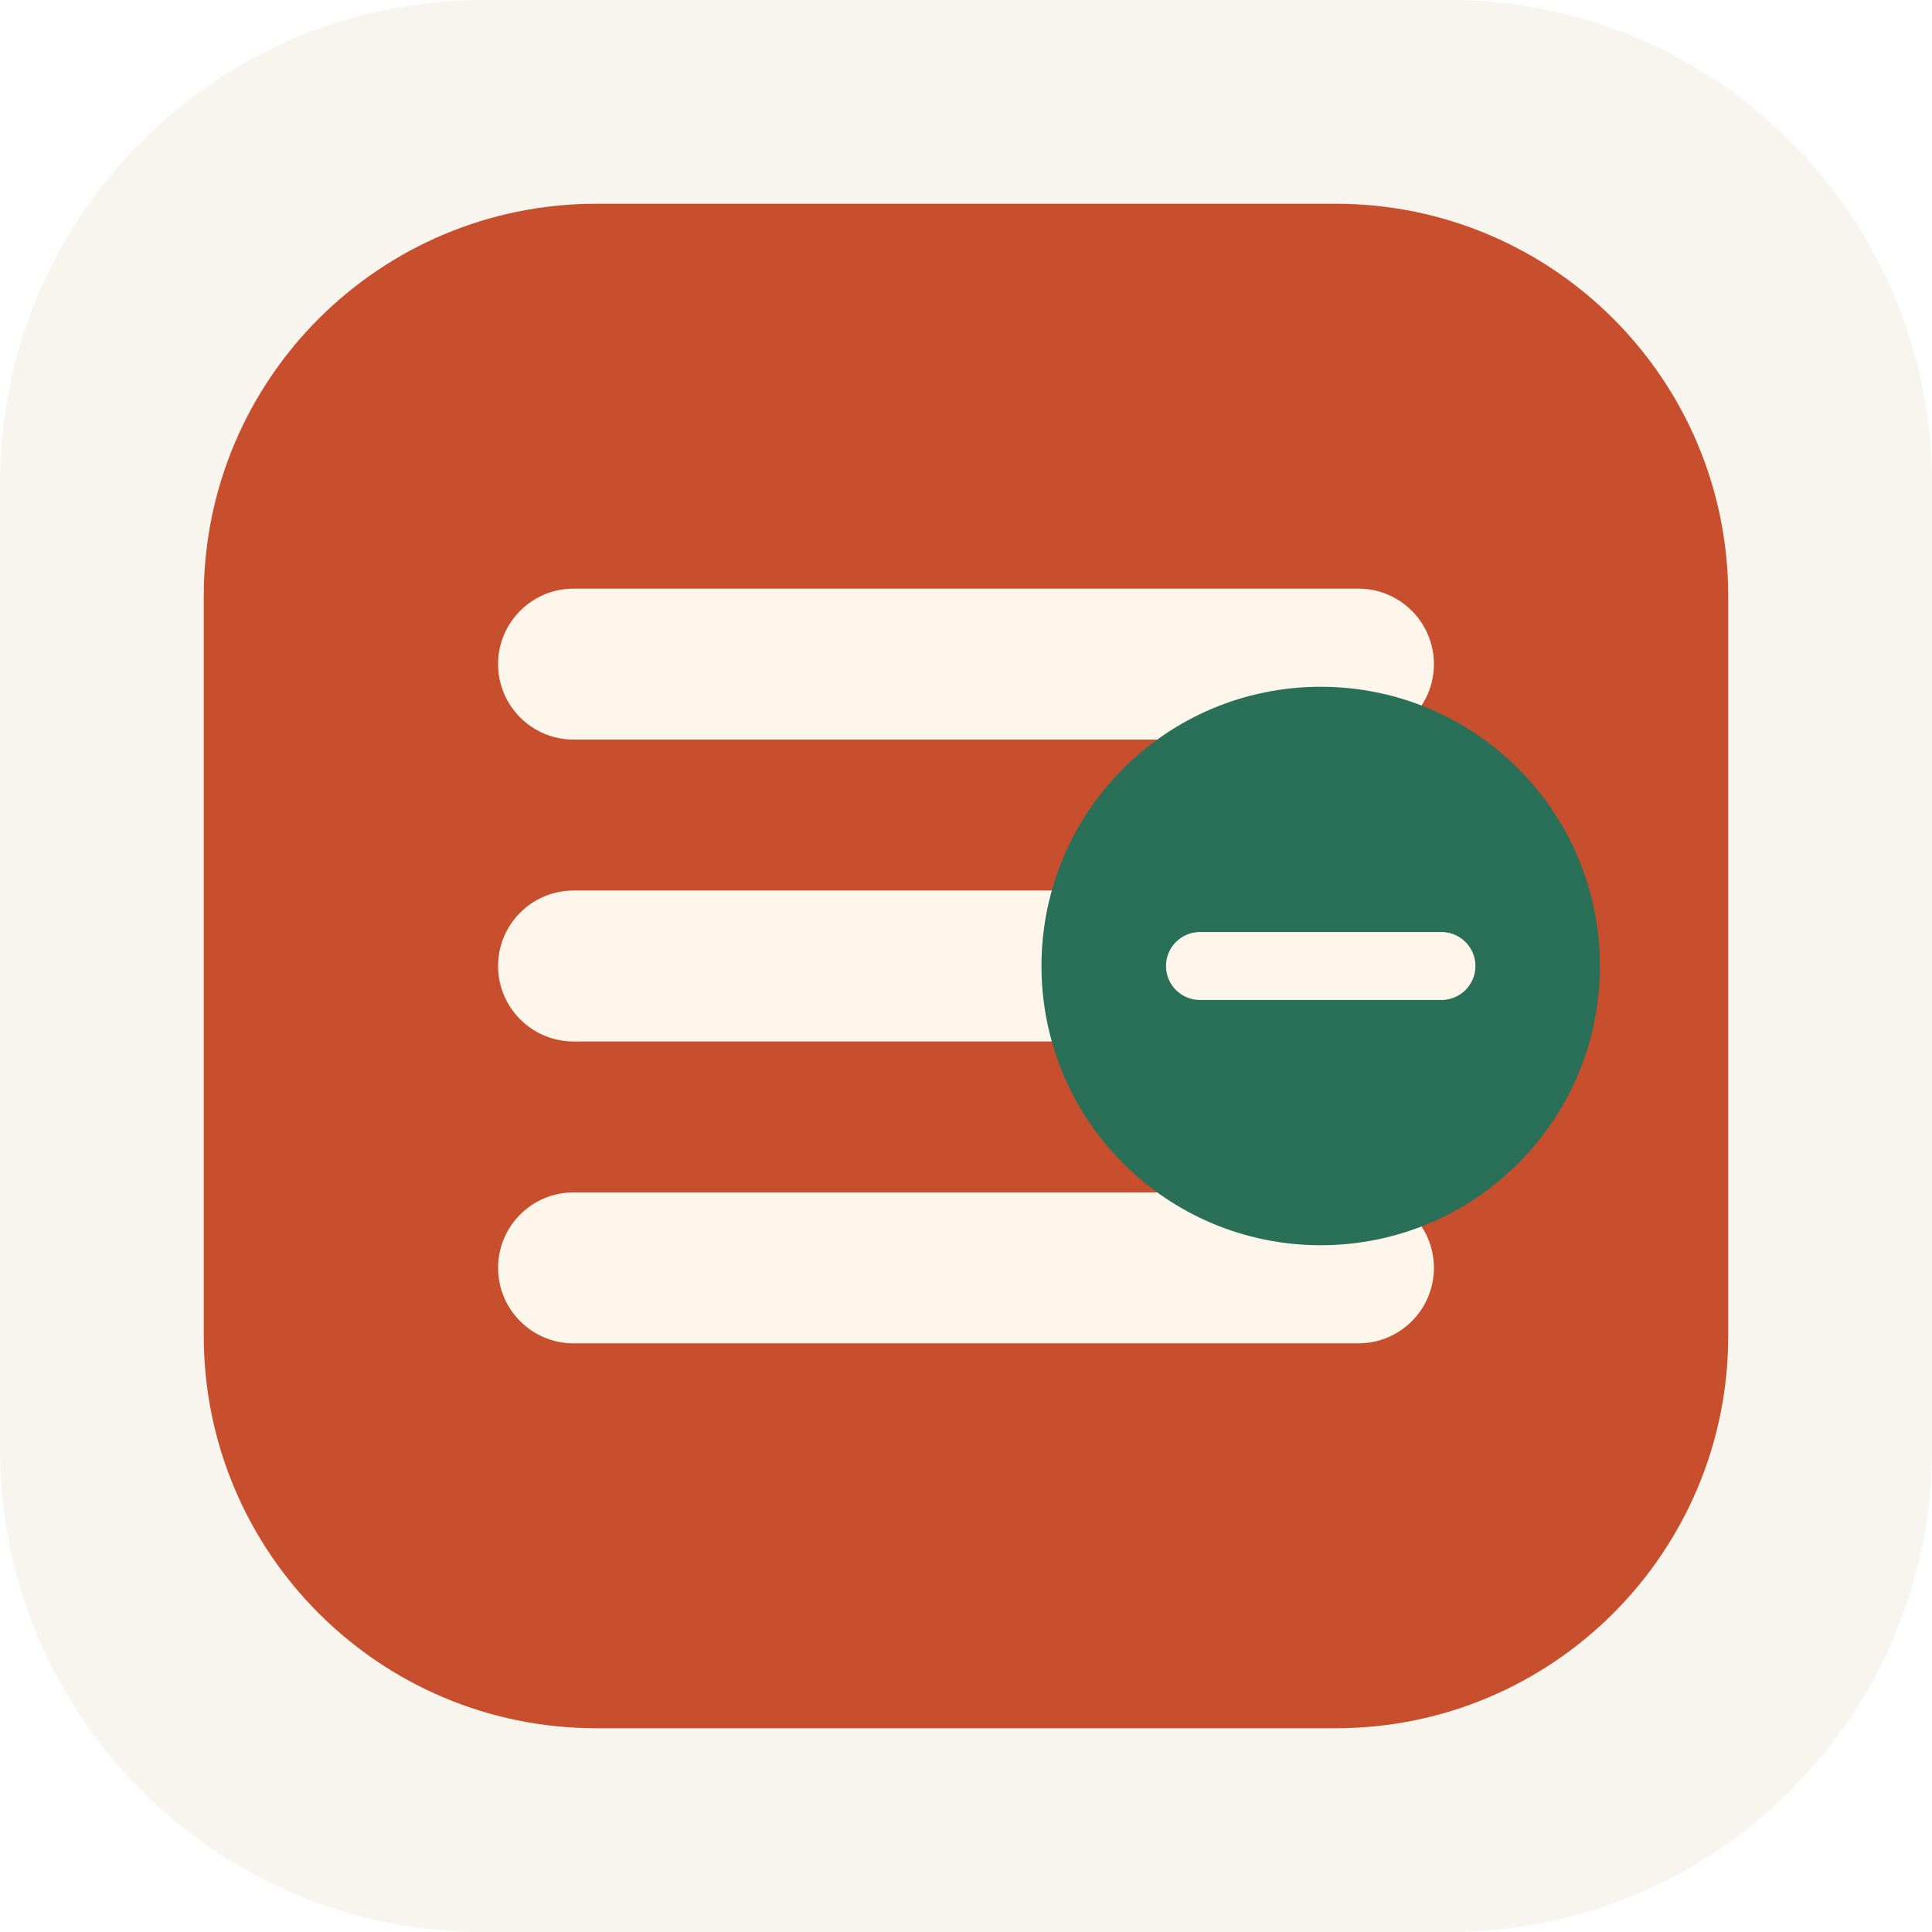
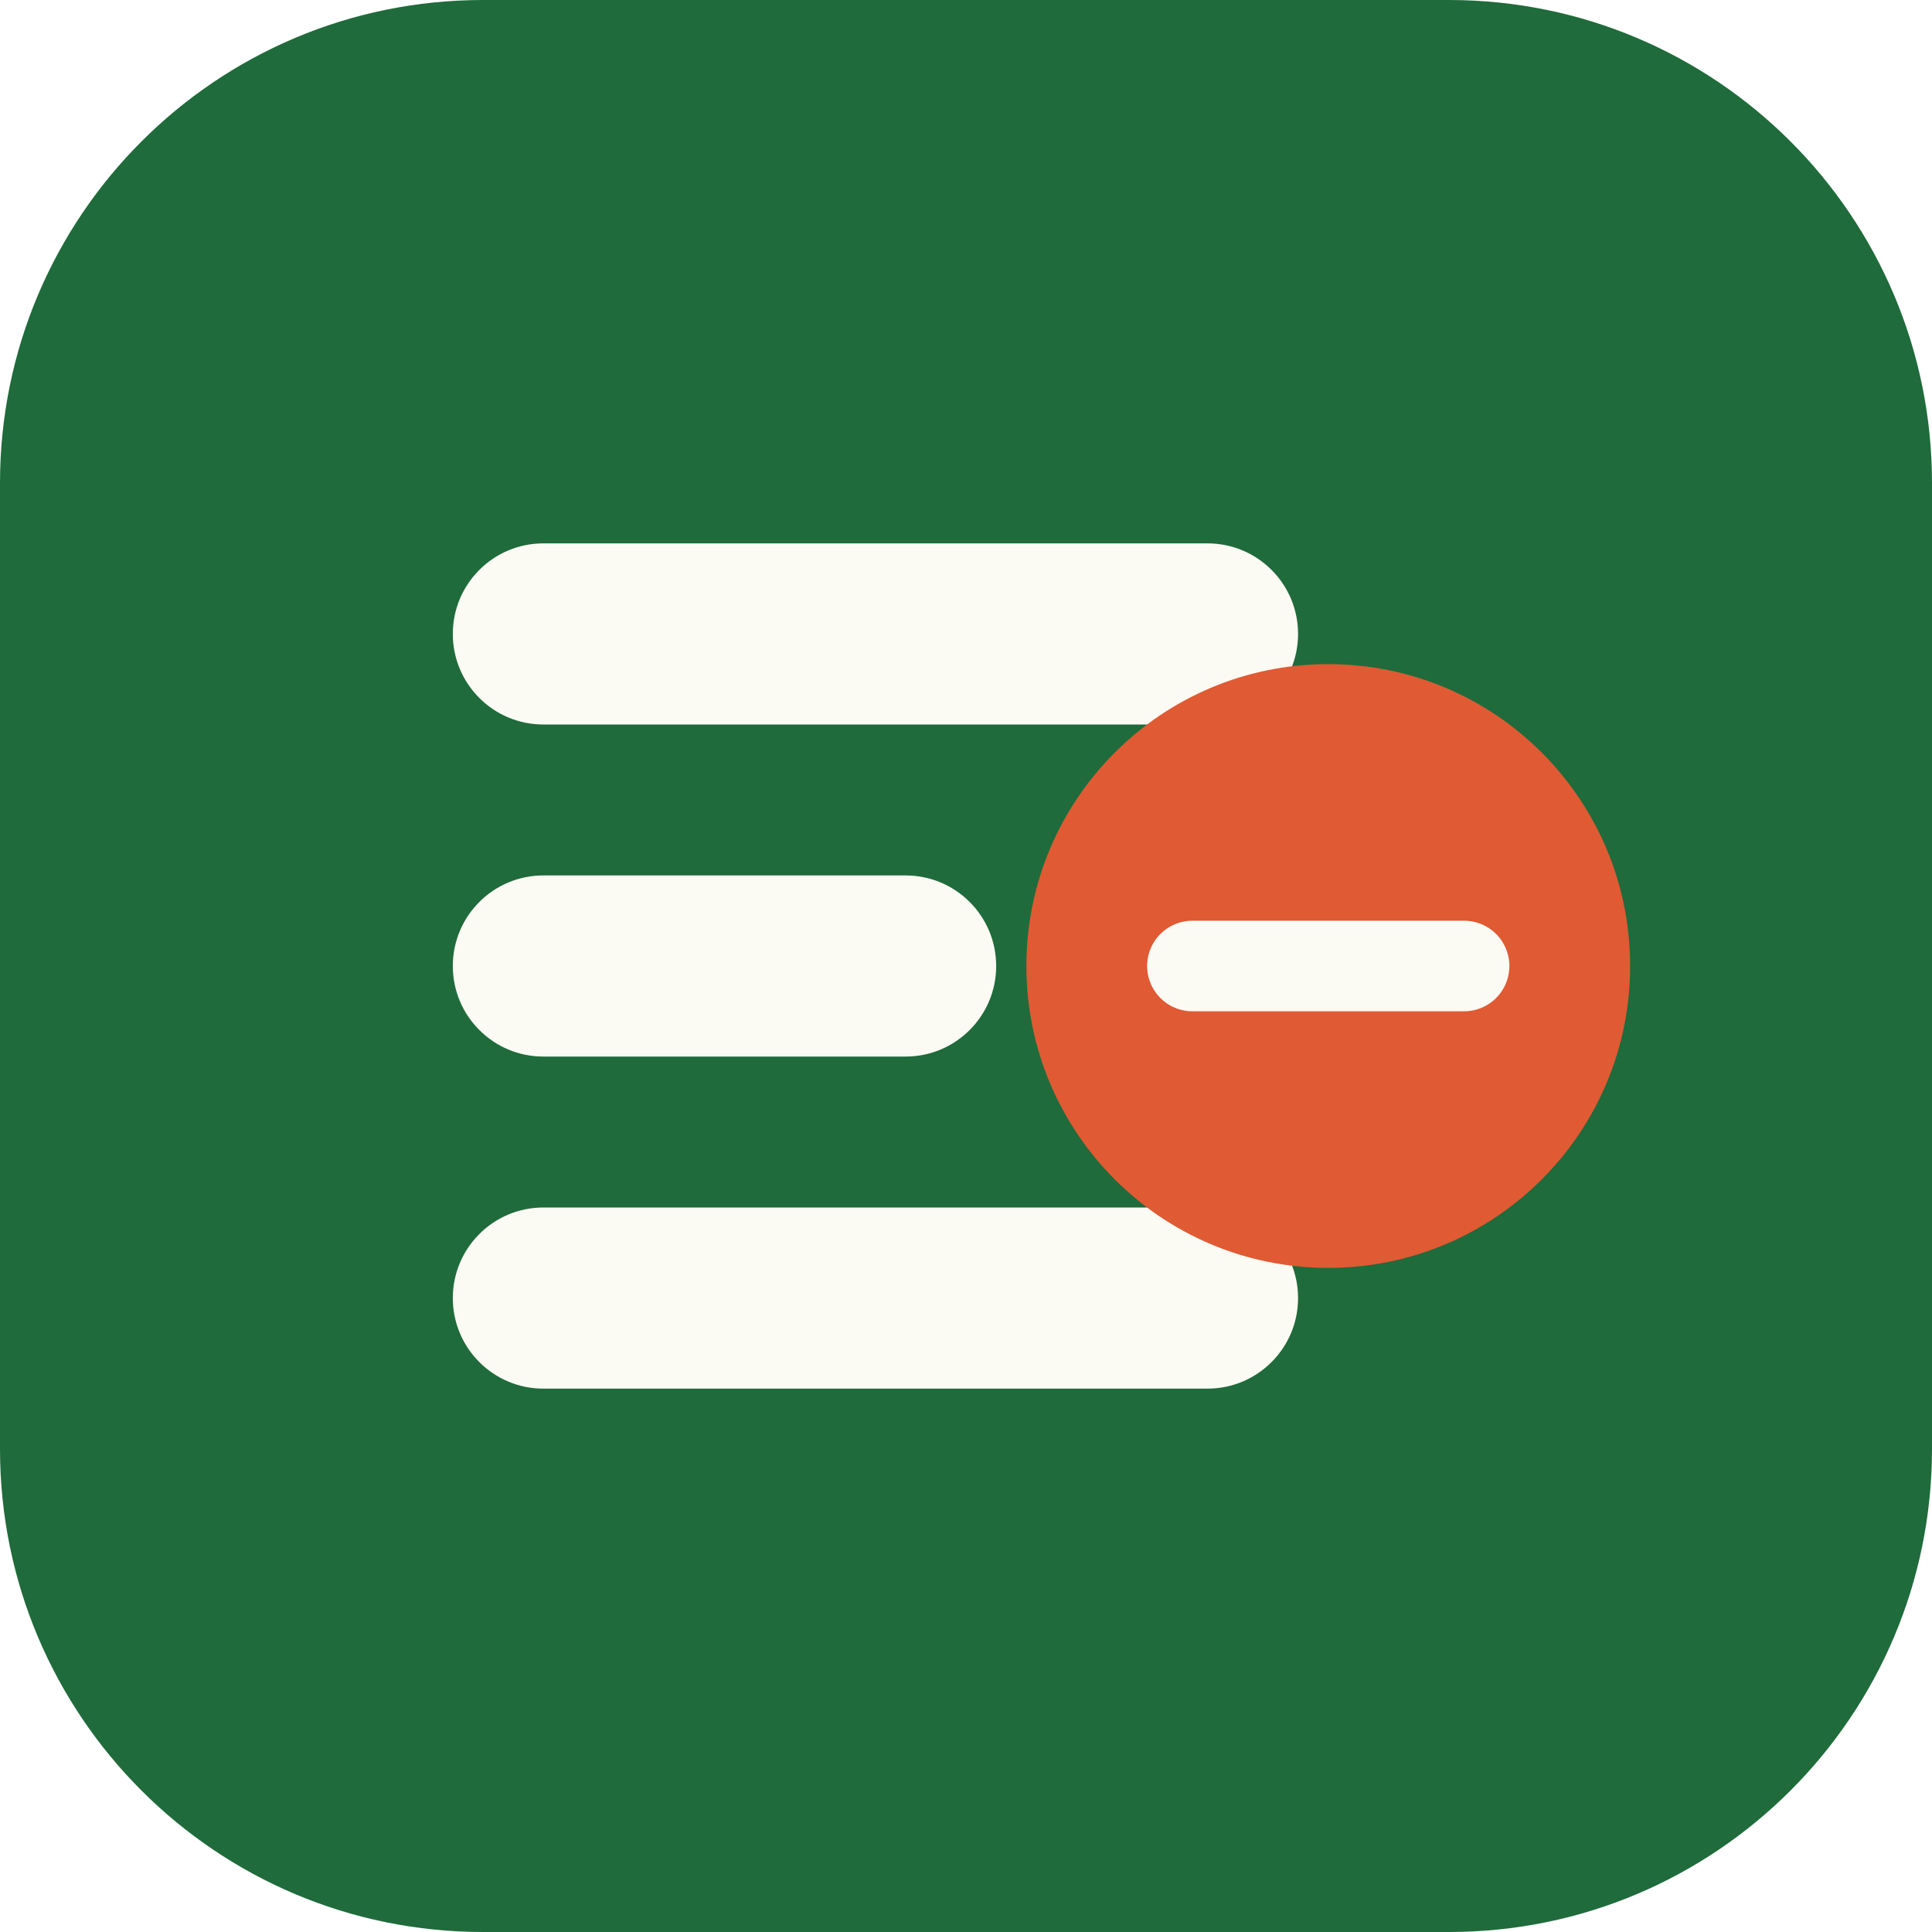
<svg xmlns="http://www.w3.org/2000/svg" width="512" height="512" viewBox="0 0 512 512" fill="none">
-   <rect width="512" height="512" rx="128" fill="#F8F4EE" />
-   <rect x="54" y="54" width="404" height="404" rx="104" fill="#C84F2E" />
-   <path d="M132 176C132 164.954 140.954 156 152 156H360C371.046 156 380 164.954 380 176C380 187.046 371.046 196 360 196H152C140.954 196 132 187.046 132 176Z" fill="#FFF6EB" />
-   <path d="M132 256C132 244.954 140.954 236 152 236H286C297.046 236 306 244.954 306 256C306 267.046 297.046 276 286 276H152C140.954 276 132 267.046 132 256Z" fill="#FFF6EB" />
-   <path d="M132 336C132 324.954 140.954 316 152 316H360C371.046 316 380 324.954 380 336C380 347.046 371.046 356 360 356H152C140.954 356 132 347.046 132 336Z" fill="#FFF6EB" />
-   <circle cx="350" cy="256" r="74" fill="#2A6F58" />
-   <path d="M318 256H382" stroke="#FFF6EB" stroke-width="18" stroke-linecap="round" />
+   <g transform="scale(8.0)">
+     <rect width="64" height="64" rx="16" fill="#1F6B3B" />
+     <rect x="15" y="18" width="28" height="6" rx="3" fill="#FBFAF3" />
+     <rect x="15" y="29" width="18" height="6" rx="3" fill="#FBFAF3" />
+     <rect x="15" y="40" width="28" height="6" rx="3" fill="#FBFAF3" />
+     <circle cx="44" cy="32" r="10" fill="#E05A33" />
+     <path d="M39.5 32H48.5" stroke="#FBFAF3" stroke-width="3" stroke-linecap="round" />
+   </g>
</svg>
